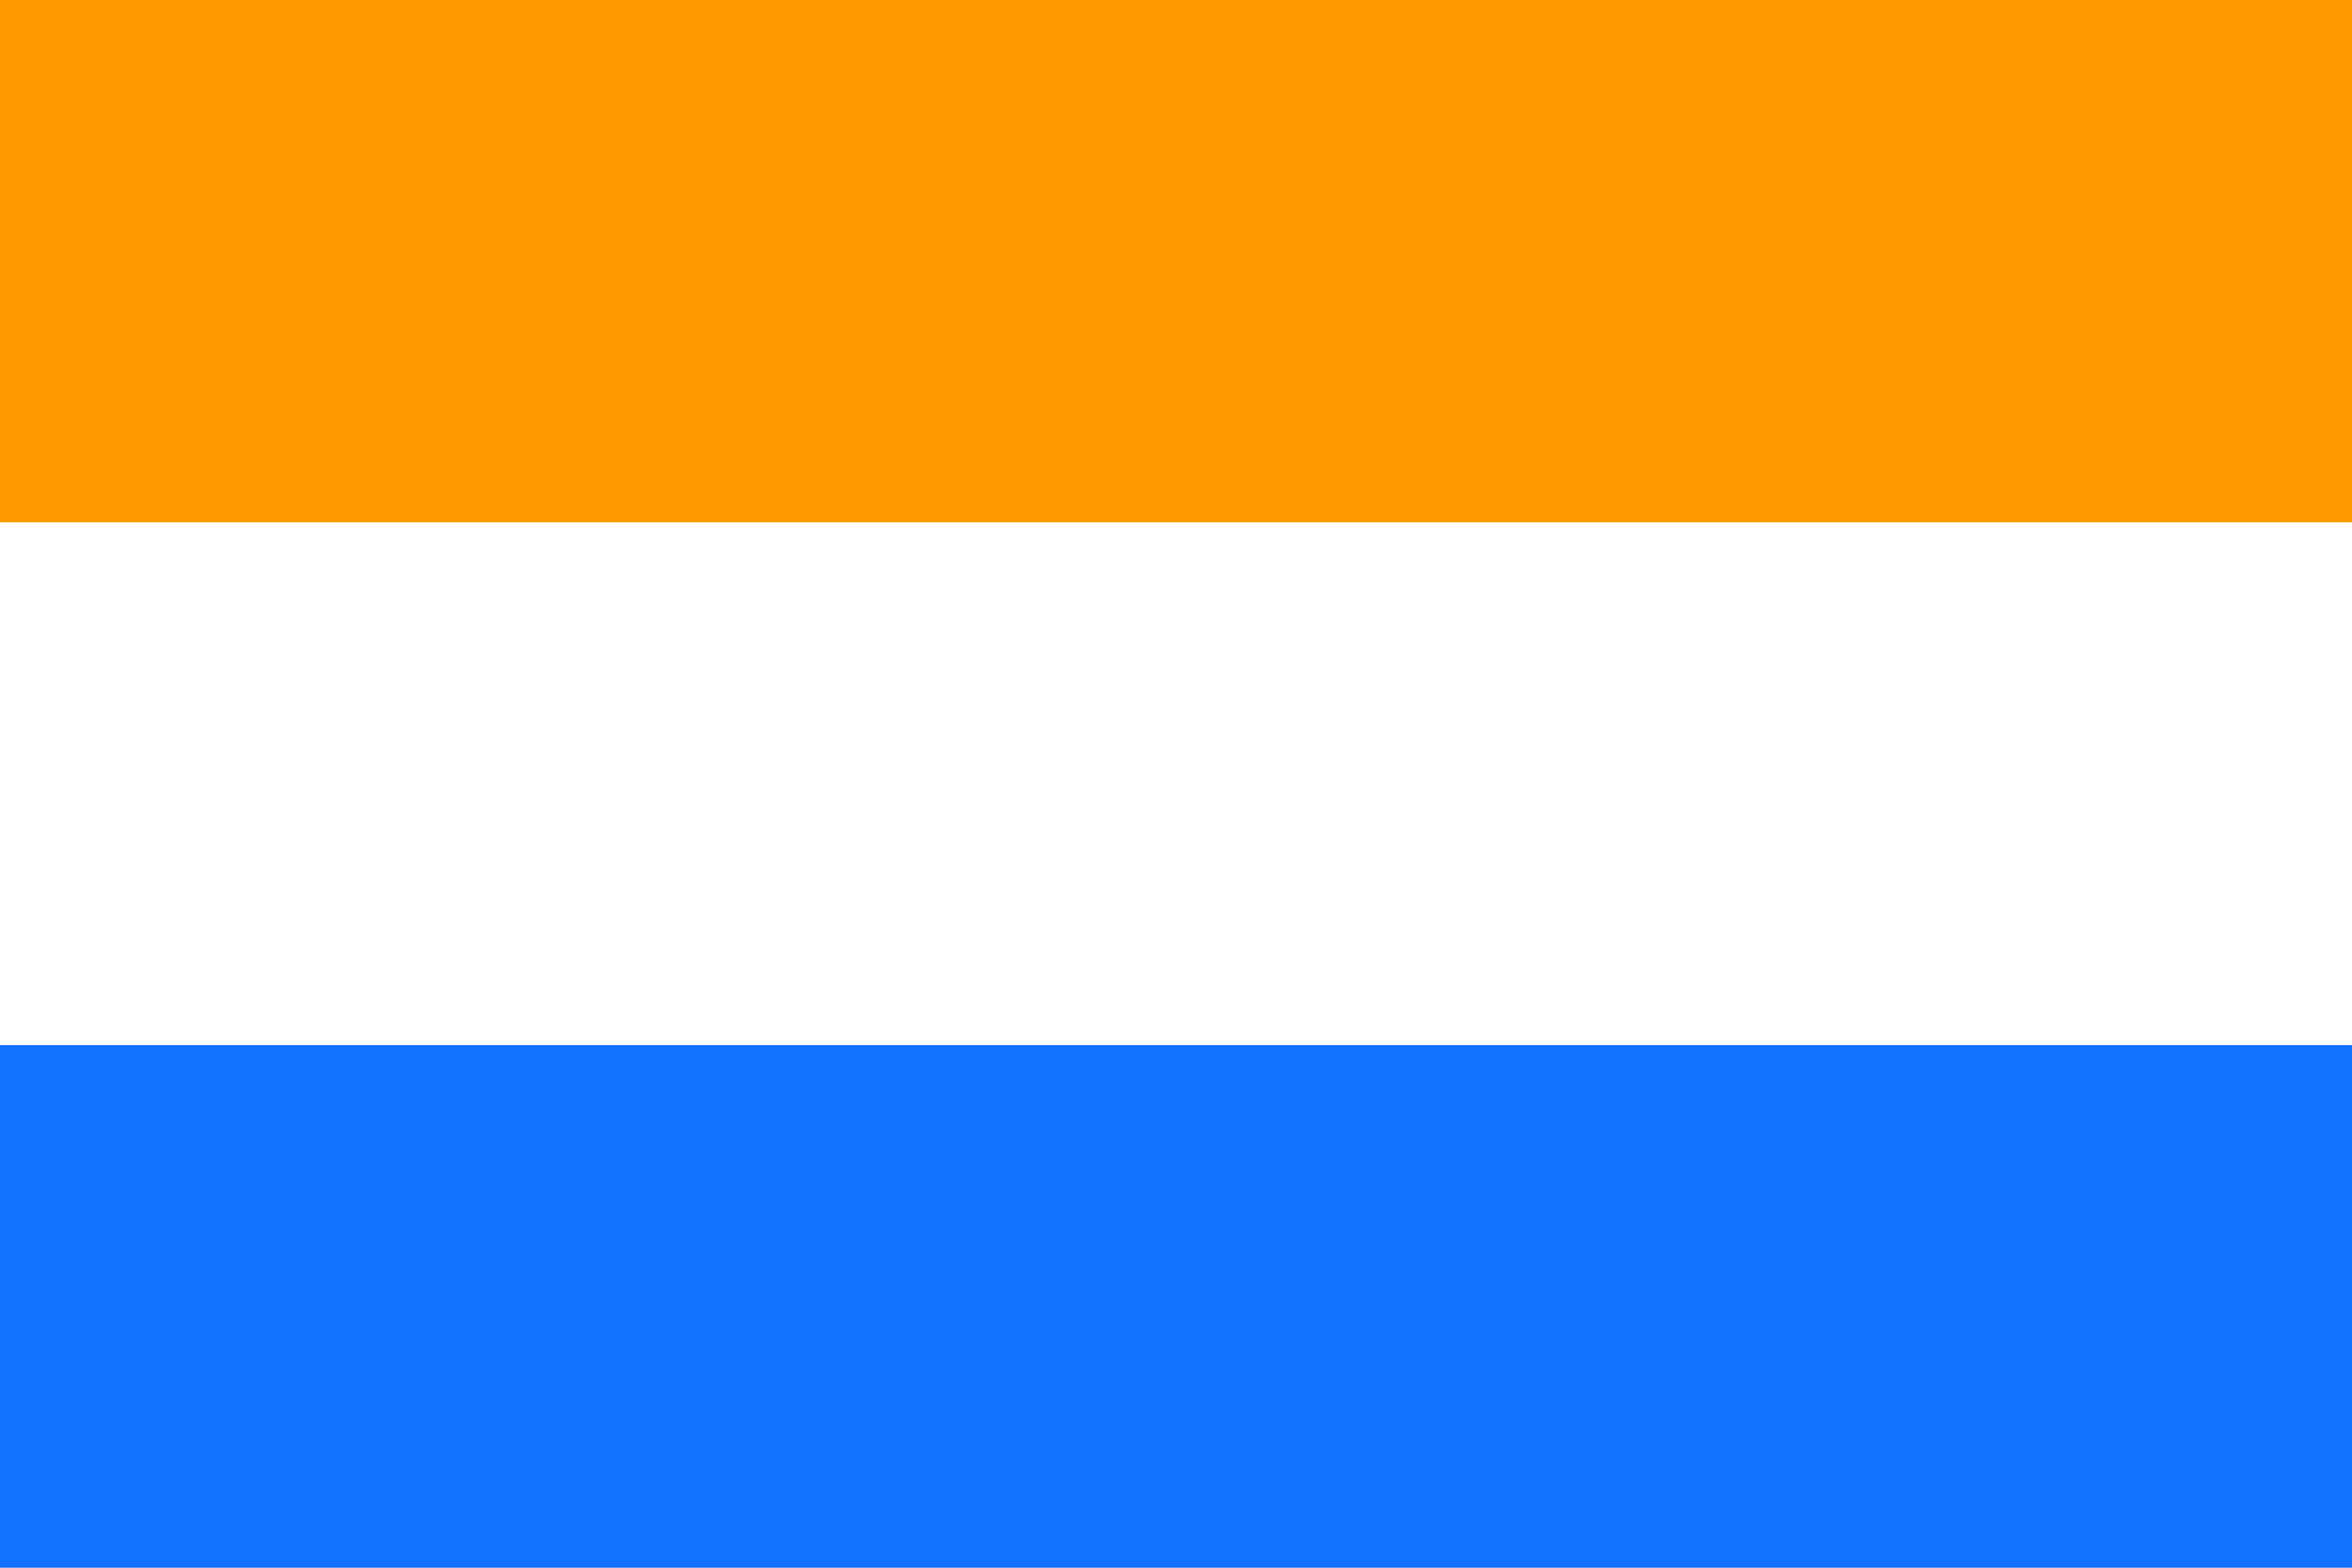
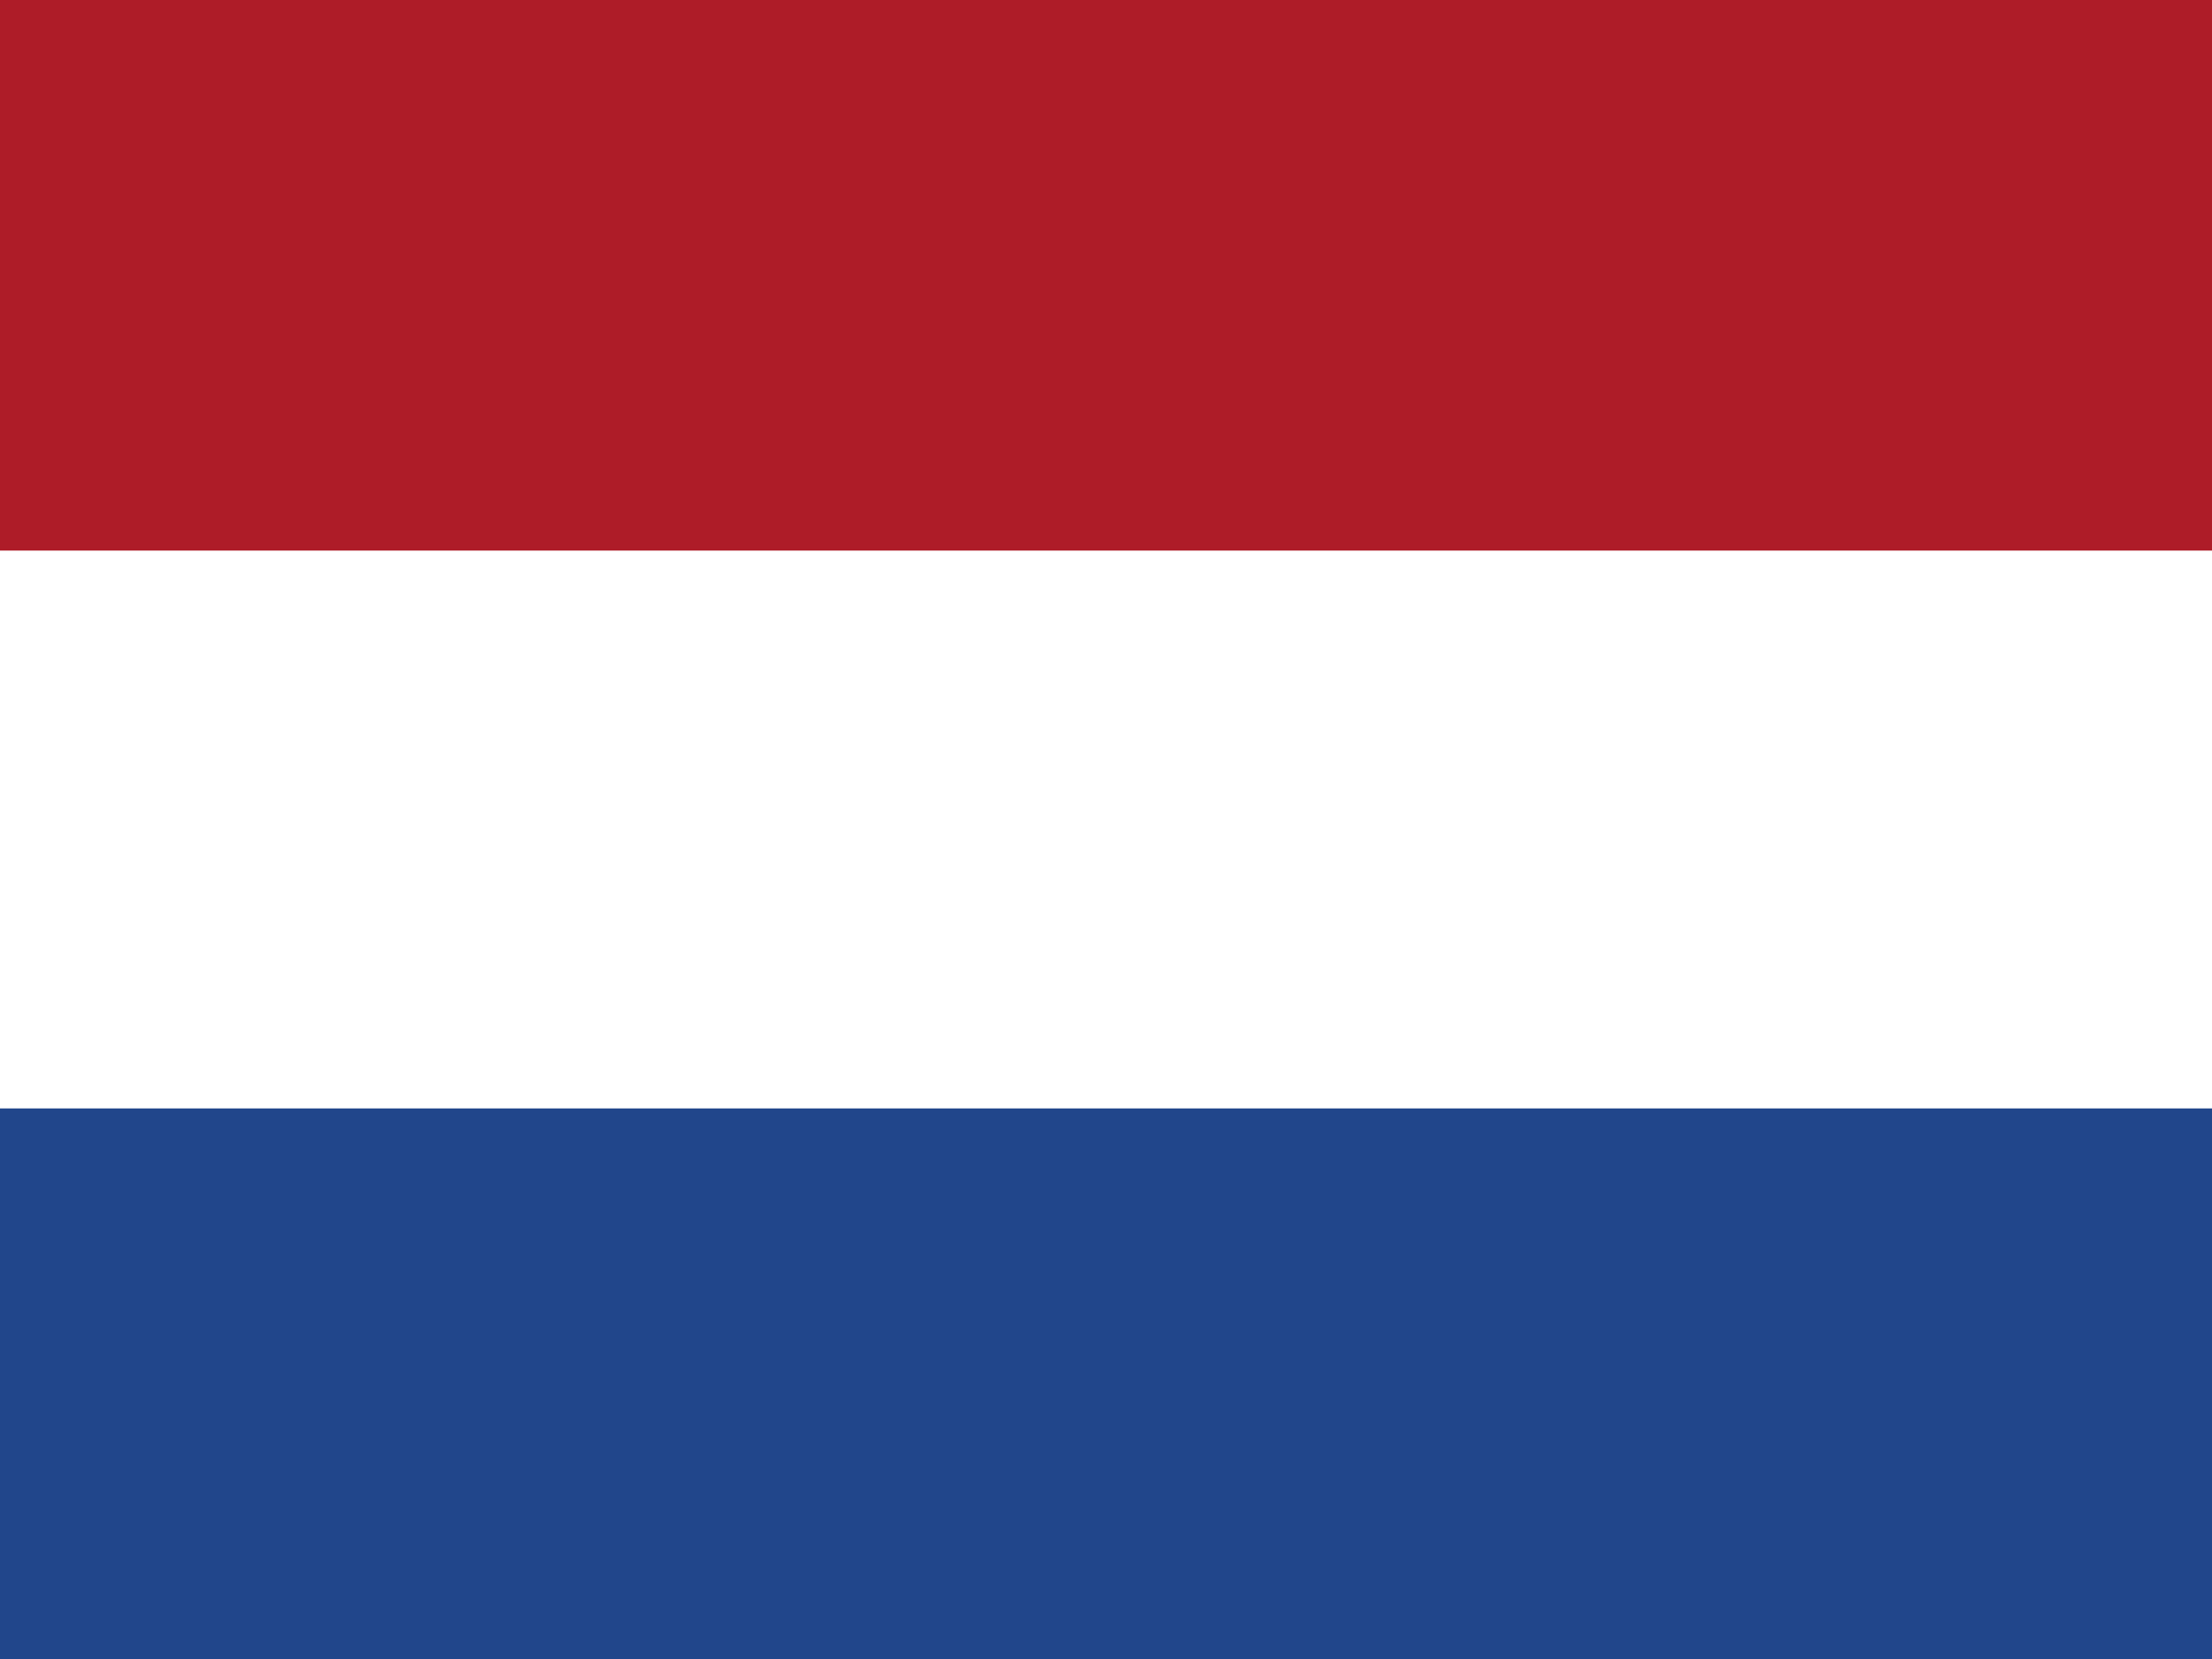
- <svg xmlns="http://www.w3.org/2000/svg" width="900" height="600" viewBox="0 0 900 600">
-   <rect width="900" height="200" style="fill: #f90" />
-   <rect y="200" width="900" height="200" style="fill: #fff" />
-   <rect y="400" width="900" height="200" style="fill: #1371ff" />
+ <svg xmlns="http://www.w3.org/2000/svg" height="480" width="640" viewBox="0 0 640 480">
+   <g fill-rule="evenodd" stroke-width="1pt" transform="scale(1.25 .9375)">
+     <rect rx="0" ry="0" height="509.76" width="512" fill="#fff" />
+     <rect rx="0" ry="0" height="169.92" width="512" y="342.08" fill="#21468b" />
+     <path fill="#ae1c28" d="M0 0h512v169.92H0z" />
+   </g>
</svg>
